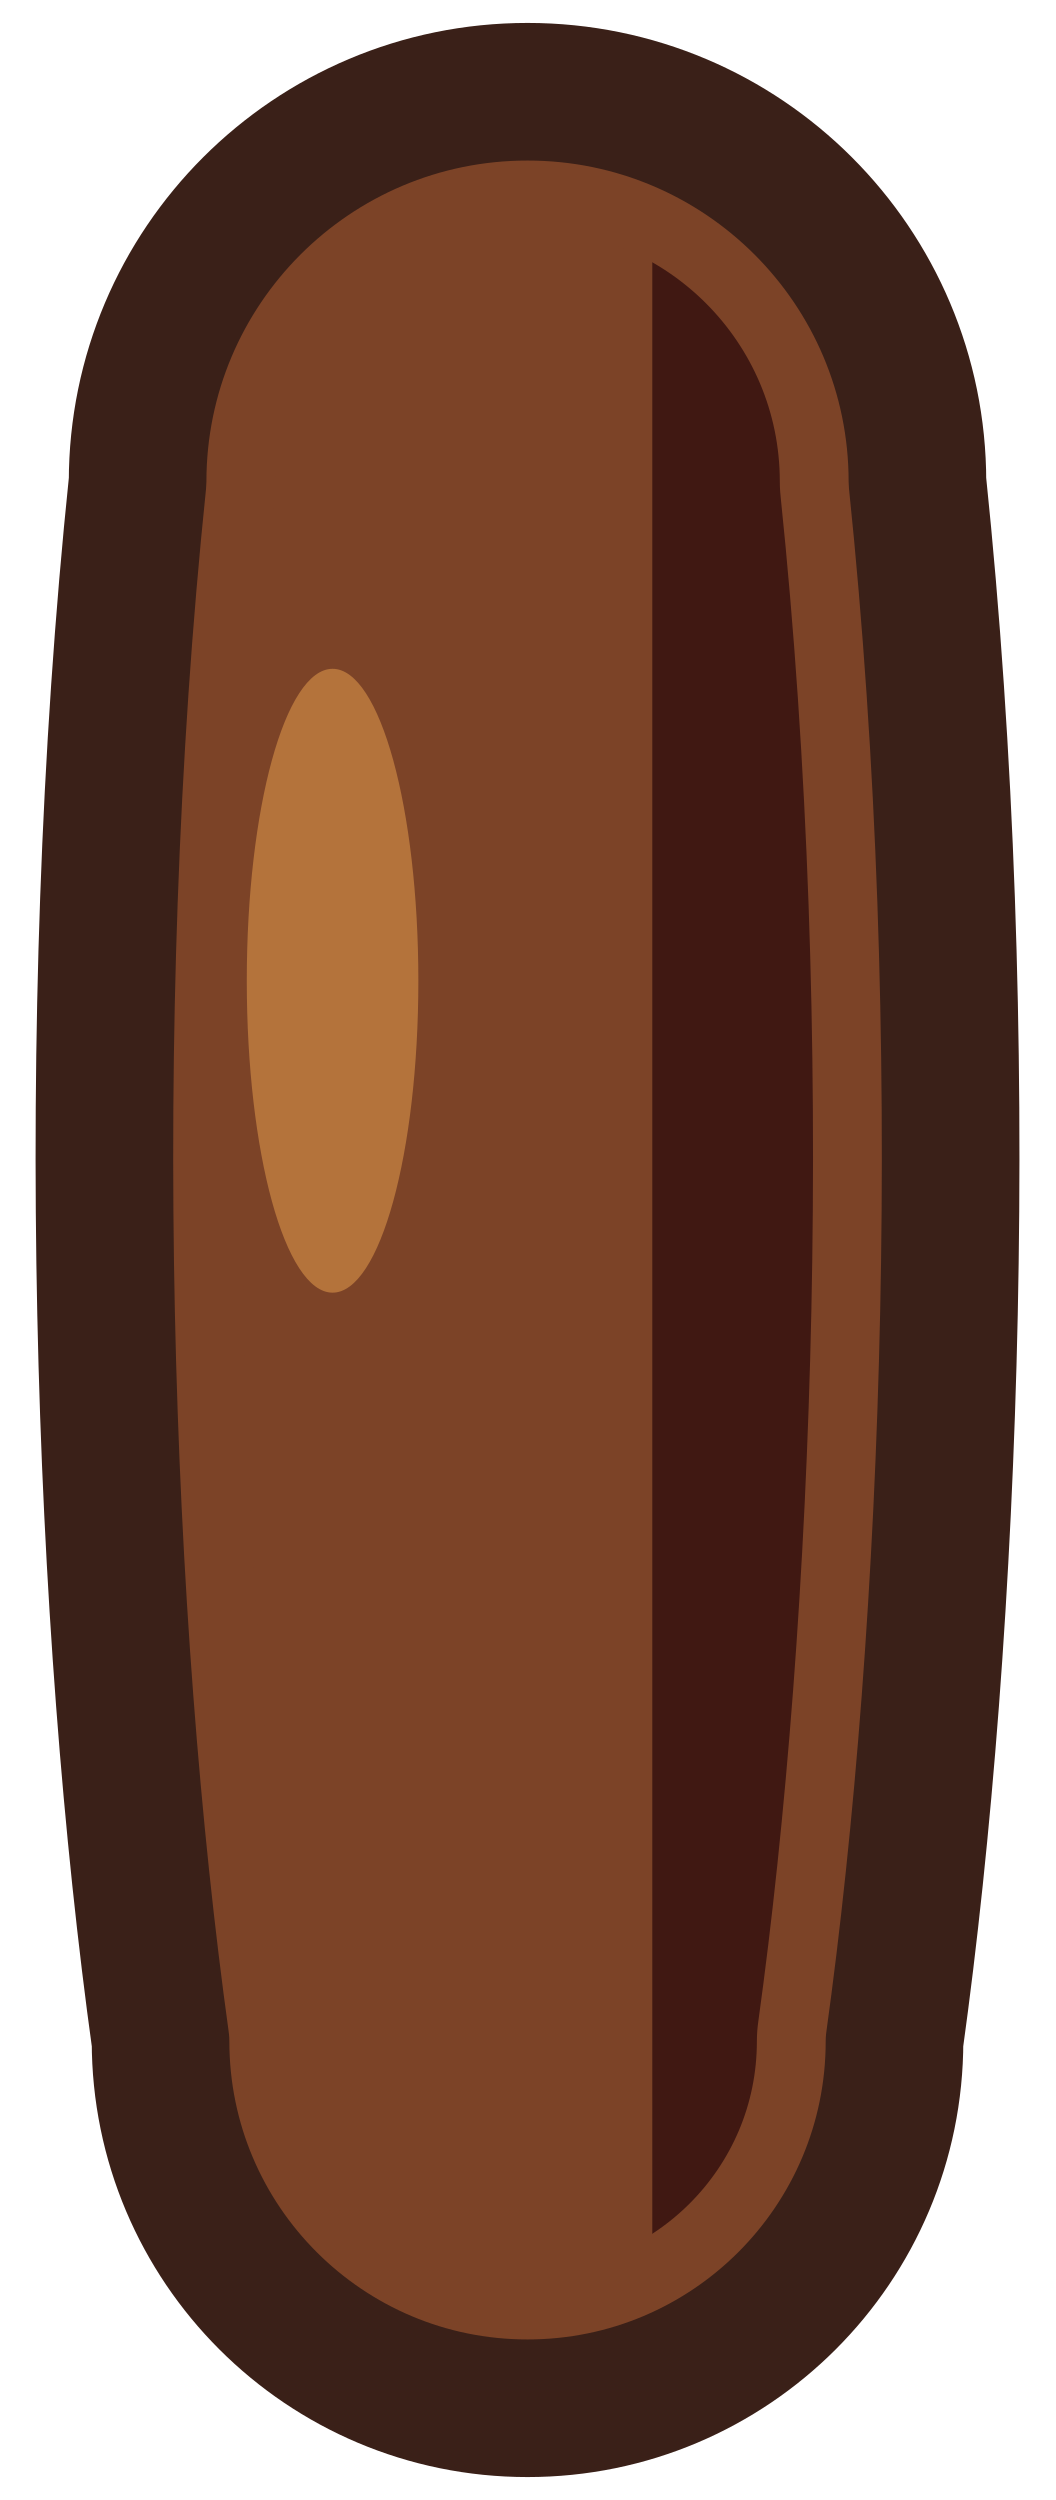
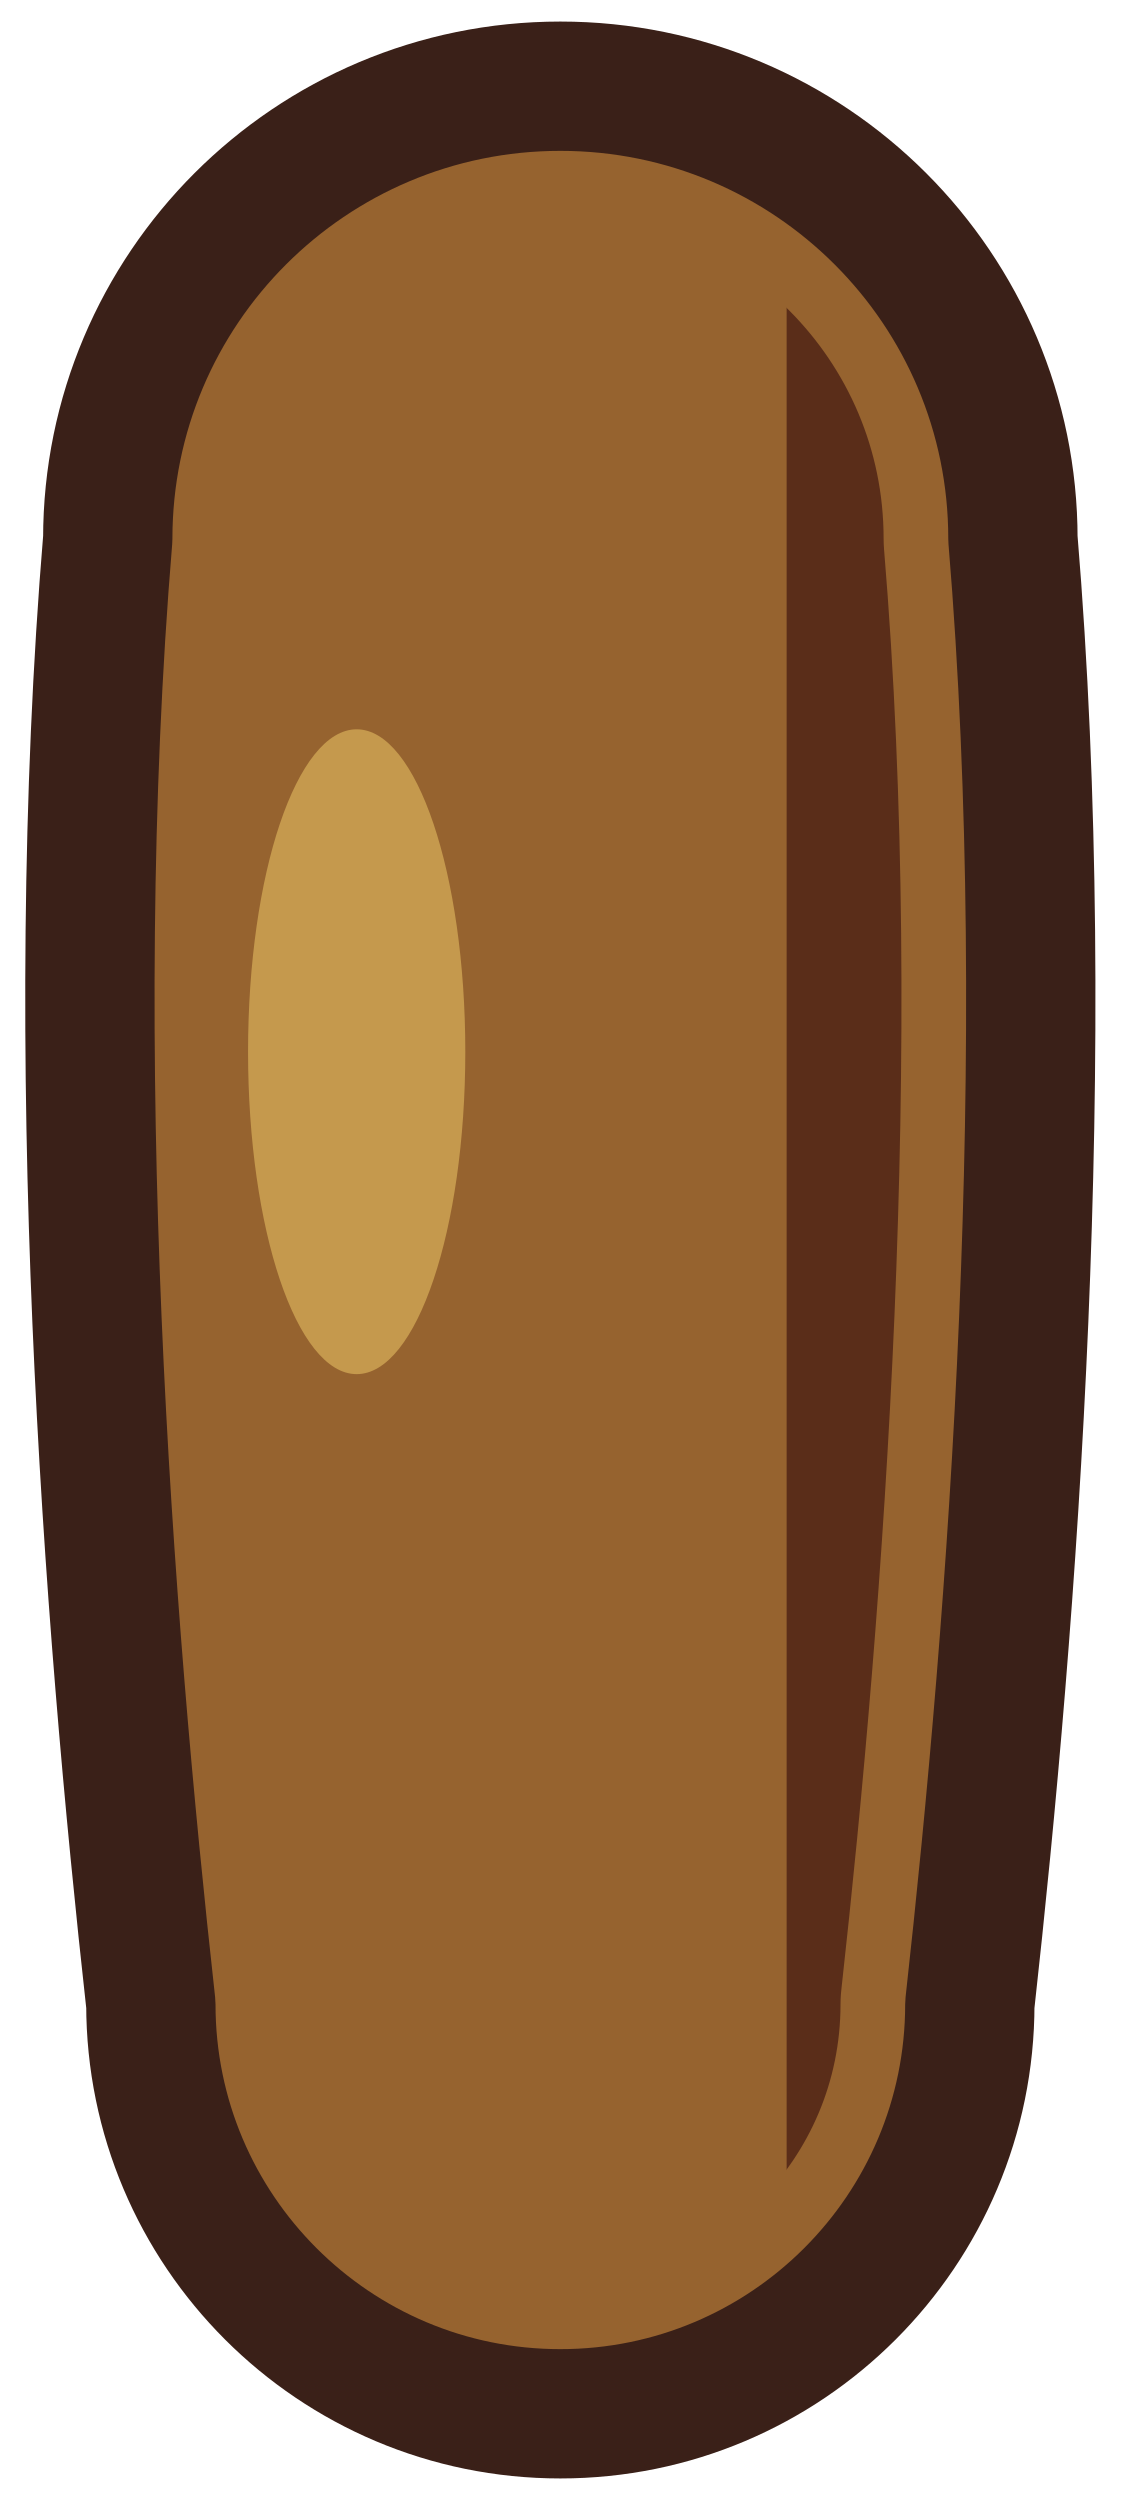
- <svg xmlns="http://www.w3.org/2000/svg" width="46" height="109" viewBox="114 125 46 109" shape-rendering="geometricPrecision">
-   <path d="M 120,146 A 17 17 0 0 1 154,146 C 156.5,170 155.5,196 153,214 A 16 16 0 0 1 121,214 C 118.5,196 117.5,170 120,146 Z" fill="#7c4327" />
+ <svg xmlns="http://www.w3.org/2000/svg" width="52" height="116" viewBox="111 121 52 116" shape-rendering="geometricPrecision">
+   <path d="M 116,146 A 21 21 0 0 1 158,146 C 160,170 158,196 156,214 A 19 19 0 0 1 118,214 C 116,196 114,170 116,146 Z" fill="#96632f" />
  <defs>
    <clipPath id="au">
-       <path d="M 120,146 A 17 17 0 0 1 154,146 C 156.5,170 155.5,196 153,214 A 16 16 0 0 1 121,214 C 118.5,196 117.5,170 120,146 Z" />
+       <path d="M 116,146 A 21 21 0 0 1 158,146 C 160,170 158,196 156,214 A 19 19 0 0 1 118,214 C 116,196 114,170 116,146 Z" />
    </clipPath>
  </defs>
  <g clip-path="url(#au)">
-     <path d="M 142.44,116 L 181,116 L 181,244 L 142.44,244 Z" fill="#401812" />
-     <ellipse cx="128.5" cy="167.76" rx="3.74" ry="13.6" fill="#b4733b" />
-     <path d="M 120,146 A 17 17 0 0 1 154,146 C 156.5,170 155.5,196 153,214 A 16 16 0 0 1 121,214 C 118.5,196 117.5,170 120,146 Z" fill="none" stroke="#7c4327" stroke-width="12" stroke-linecap="round" stroke-linejoin="round" />
+     <path d="M 147.5,116 L 181,116 L 181,244 L 147.5,244 Z" fill="#5a2d19" />
+     <ellipse cx="127.55" cy="169.8" rx="5.04" ry="14.96" fill="#c5994d" />
+     <path d="M 116,146 A 21 21 0 0 1 158,146 C 160,170 158,196 156,214 A 19 19 0 0 1 118,214 C 116,196 114,170 116,146 Z" fill="none" stroke="#96632f" stroke-width="12" stroke-linecap="round" stroke-linejoin="round" />
  </g>
-   <path d="M 120,146 A 17 17 0 0 1 154,146 C 156.5,170 155.5,196 153,214 A 16 16 0 0 1 121,214 C 118.5,196 117.5,170 120,146 Z" fill="none" stroke="#3a2018" stroke-width="6" stroke-linecap="round" stroke-linejoin="round" />
+   <path d="M 116,146 A 21 21 0 0 1 158,146 C 160,170 158,196 156,214 A 19 19 0 0 1 118,214 C 116,196 114,170 116,146 Z" fill="none" stroke="#3a2018" stroke-width="6" stroke-linecap="round" stroke-linejoin="round" />
</svg>
